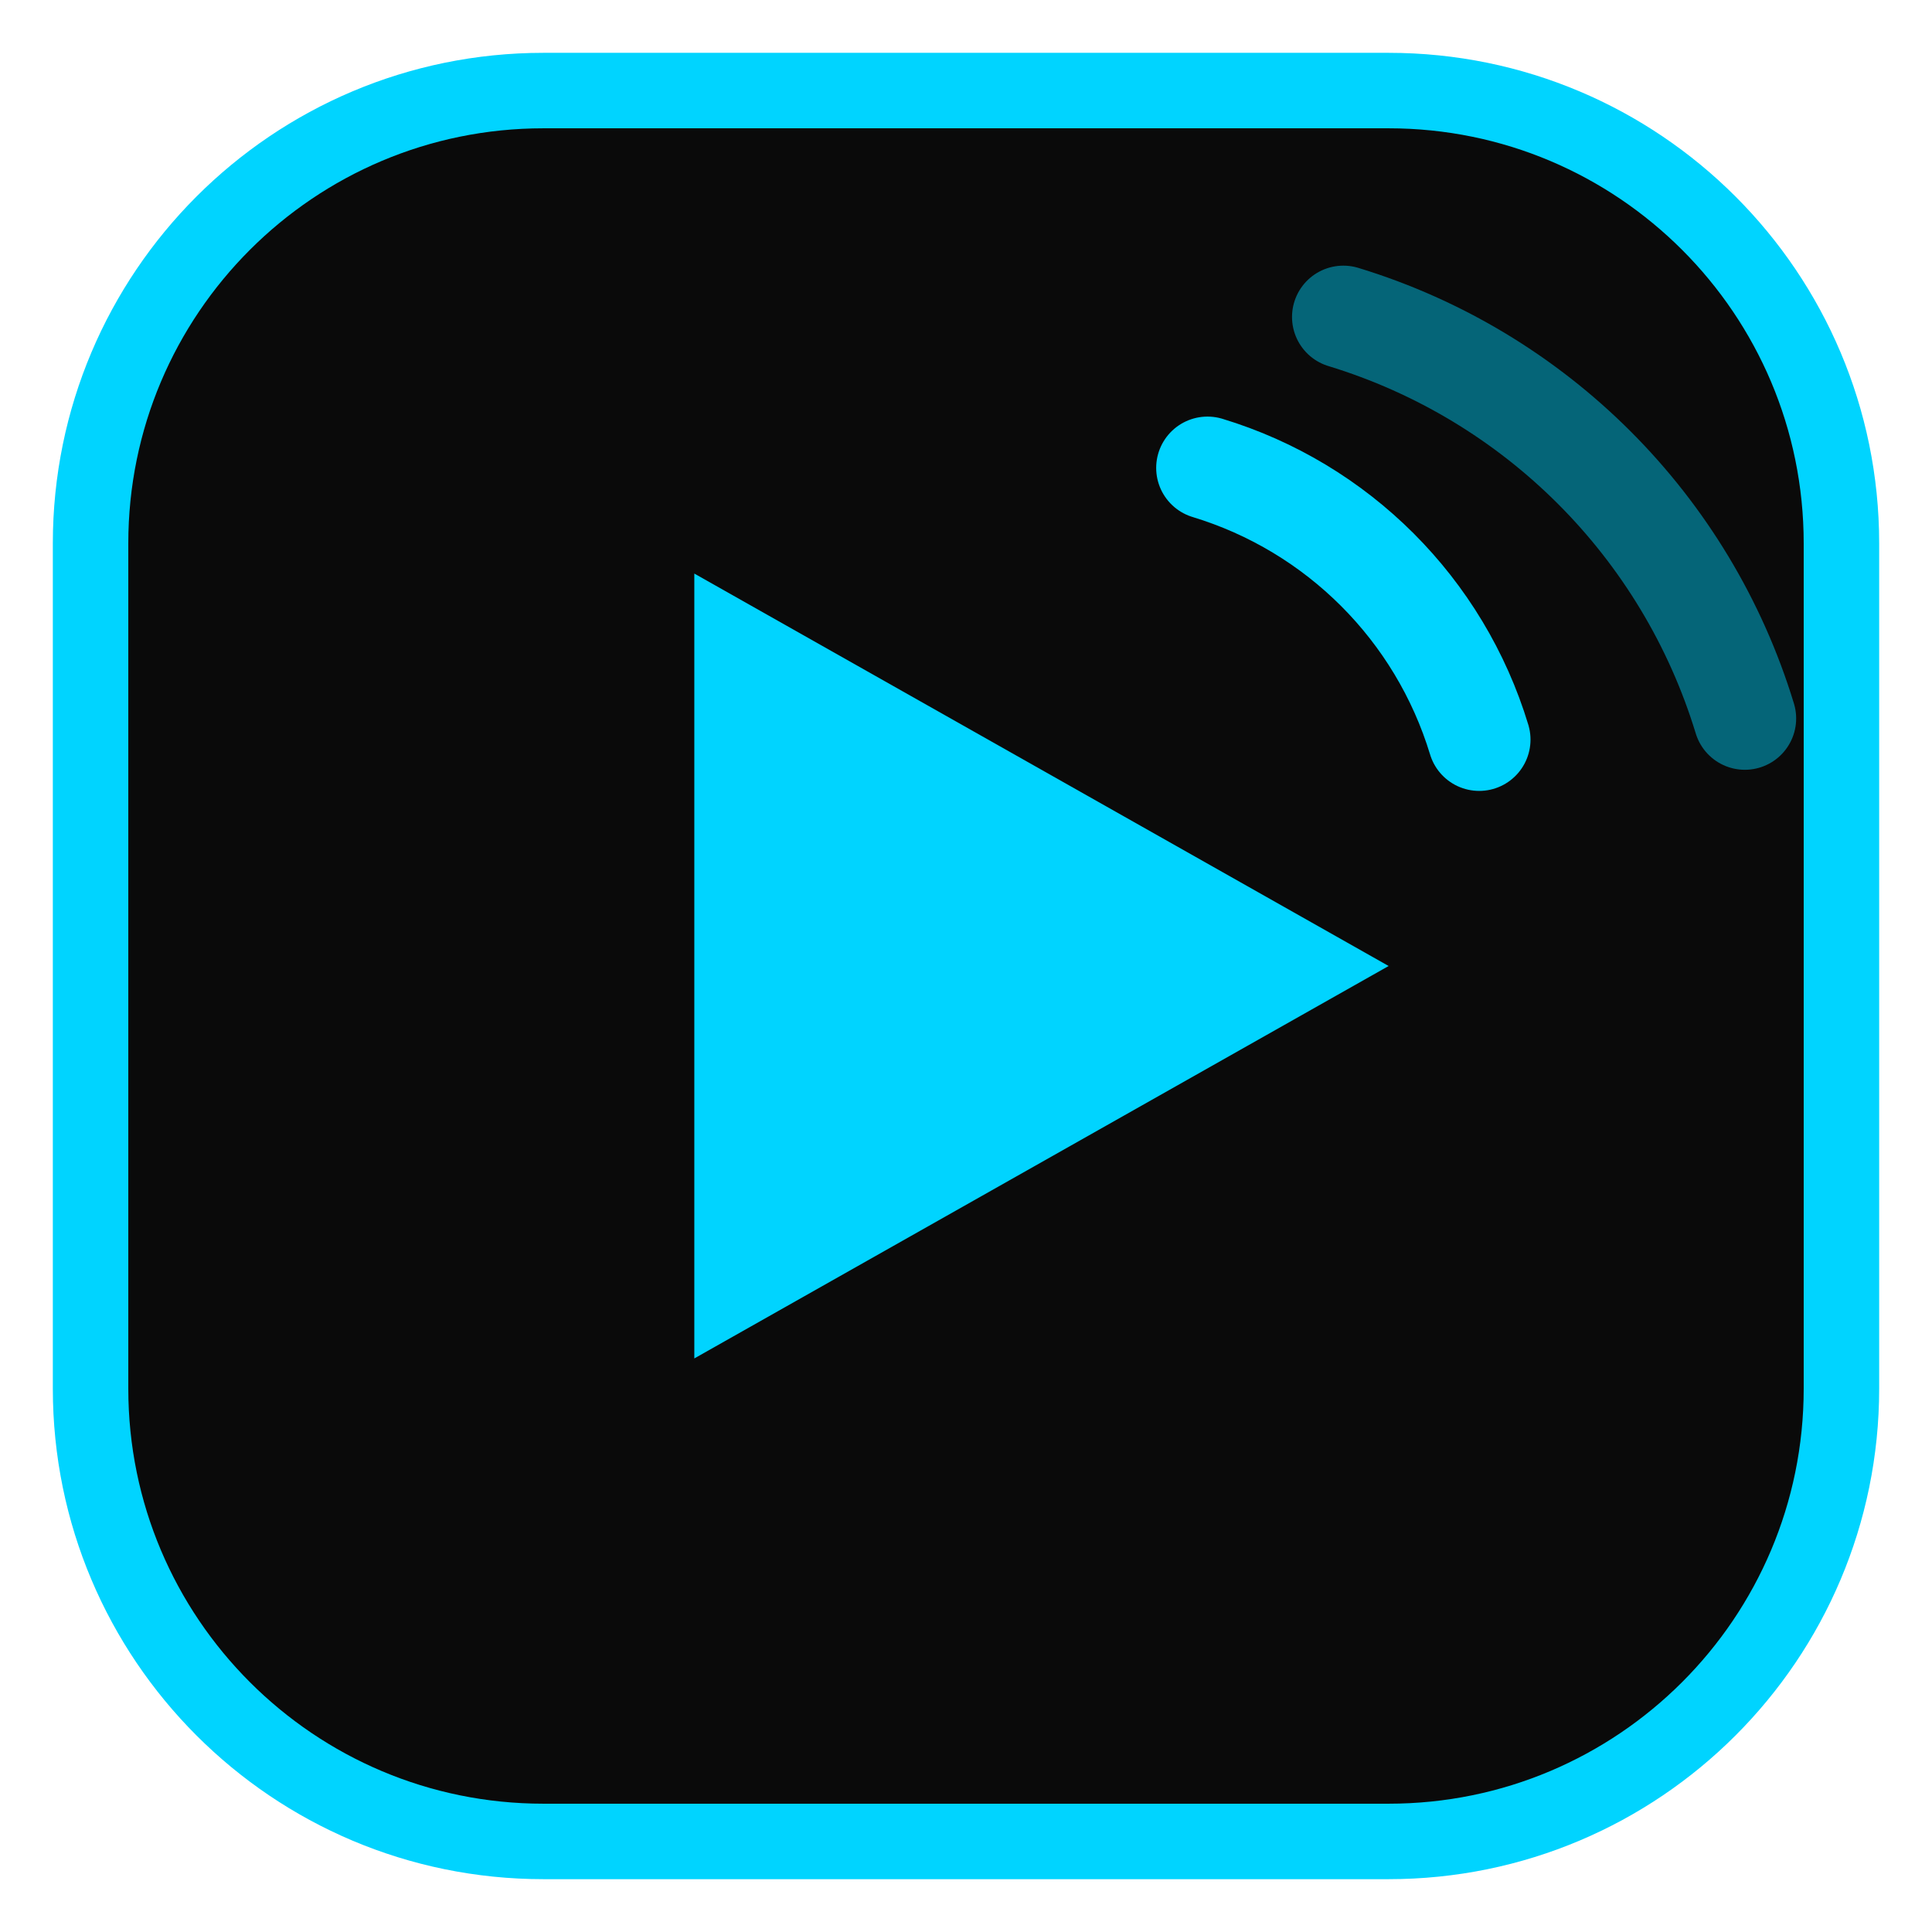
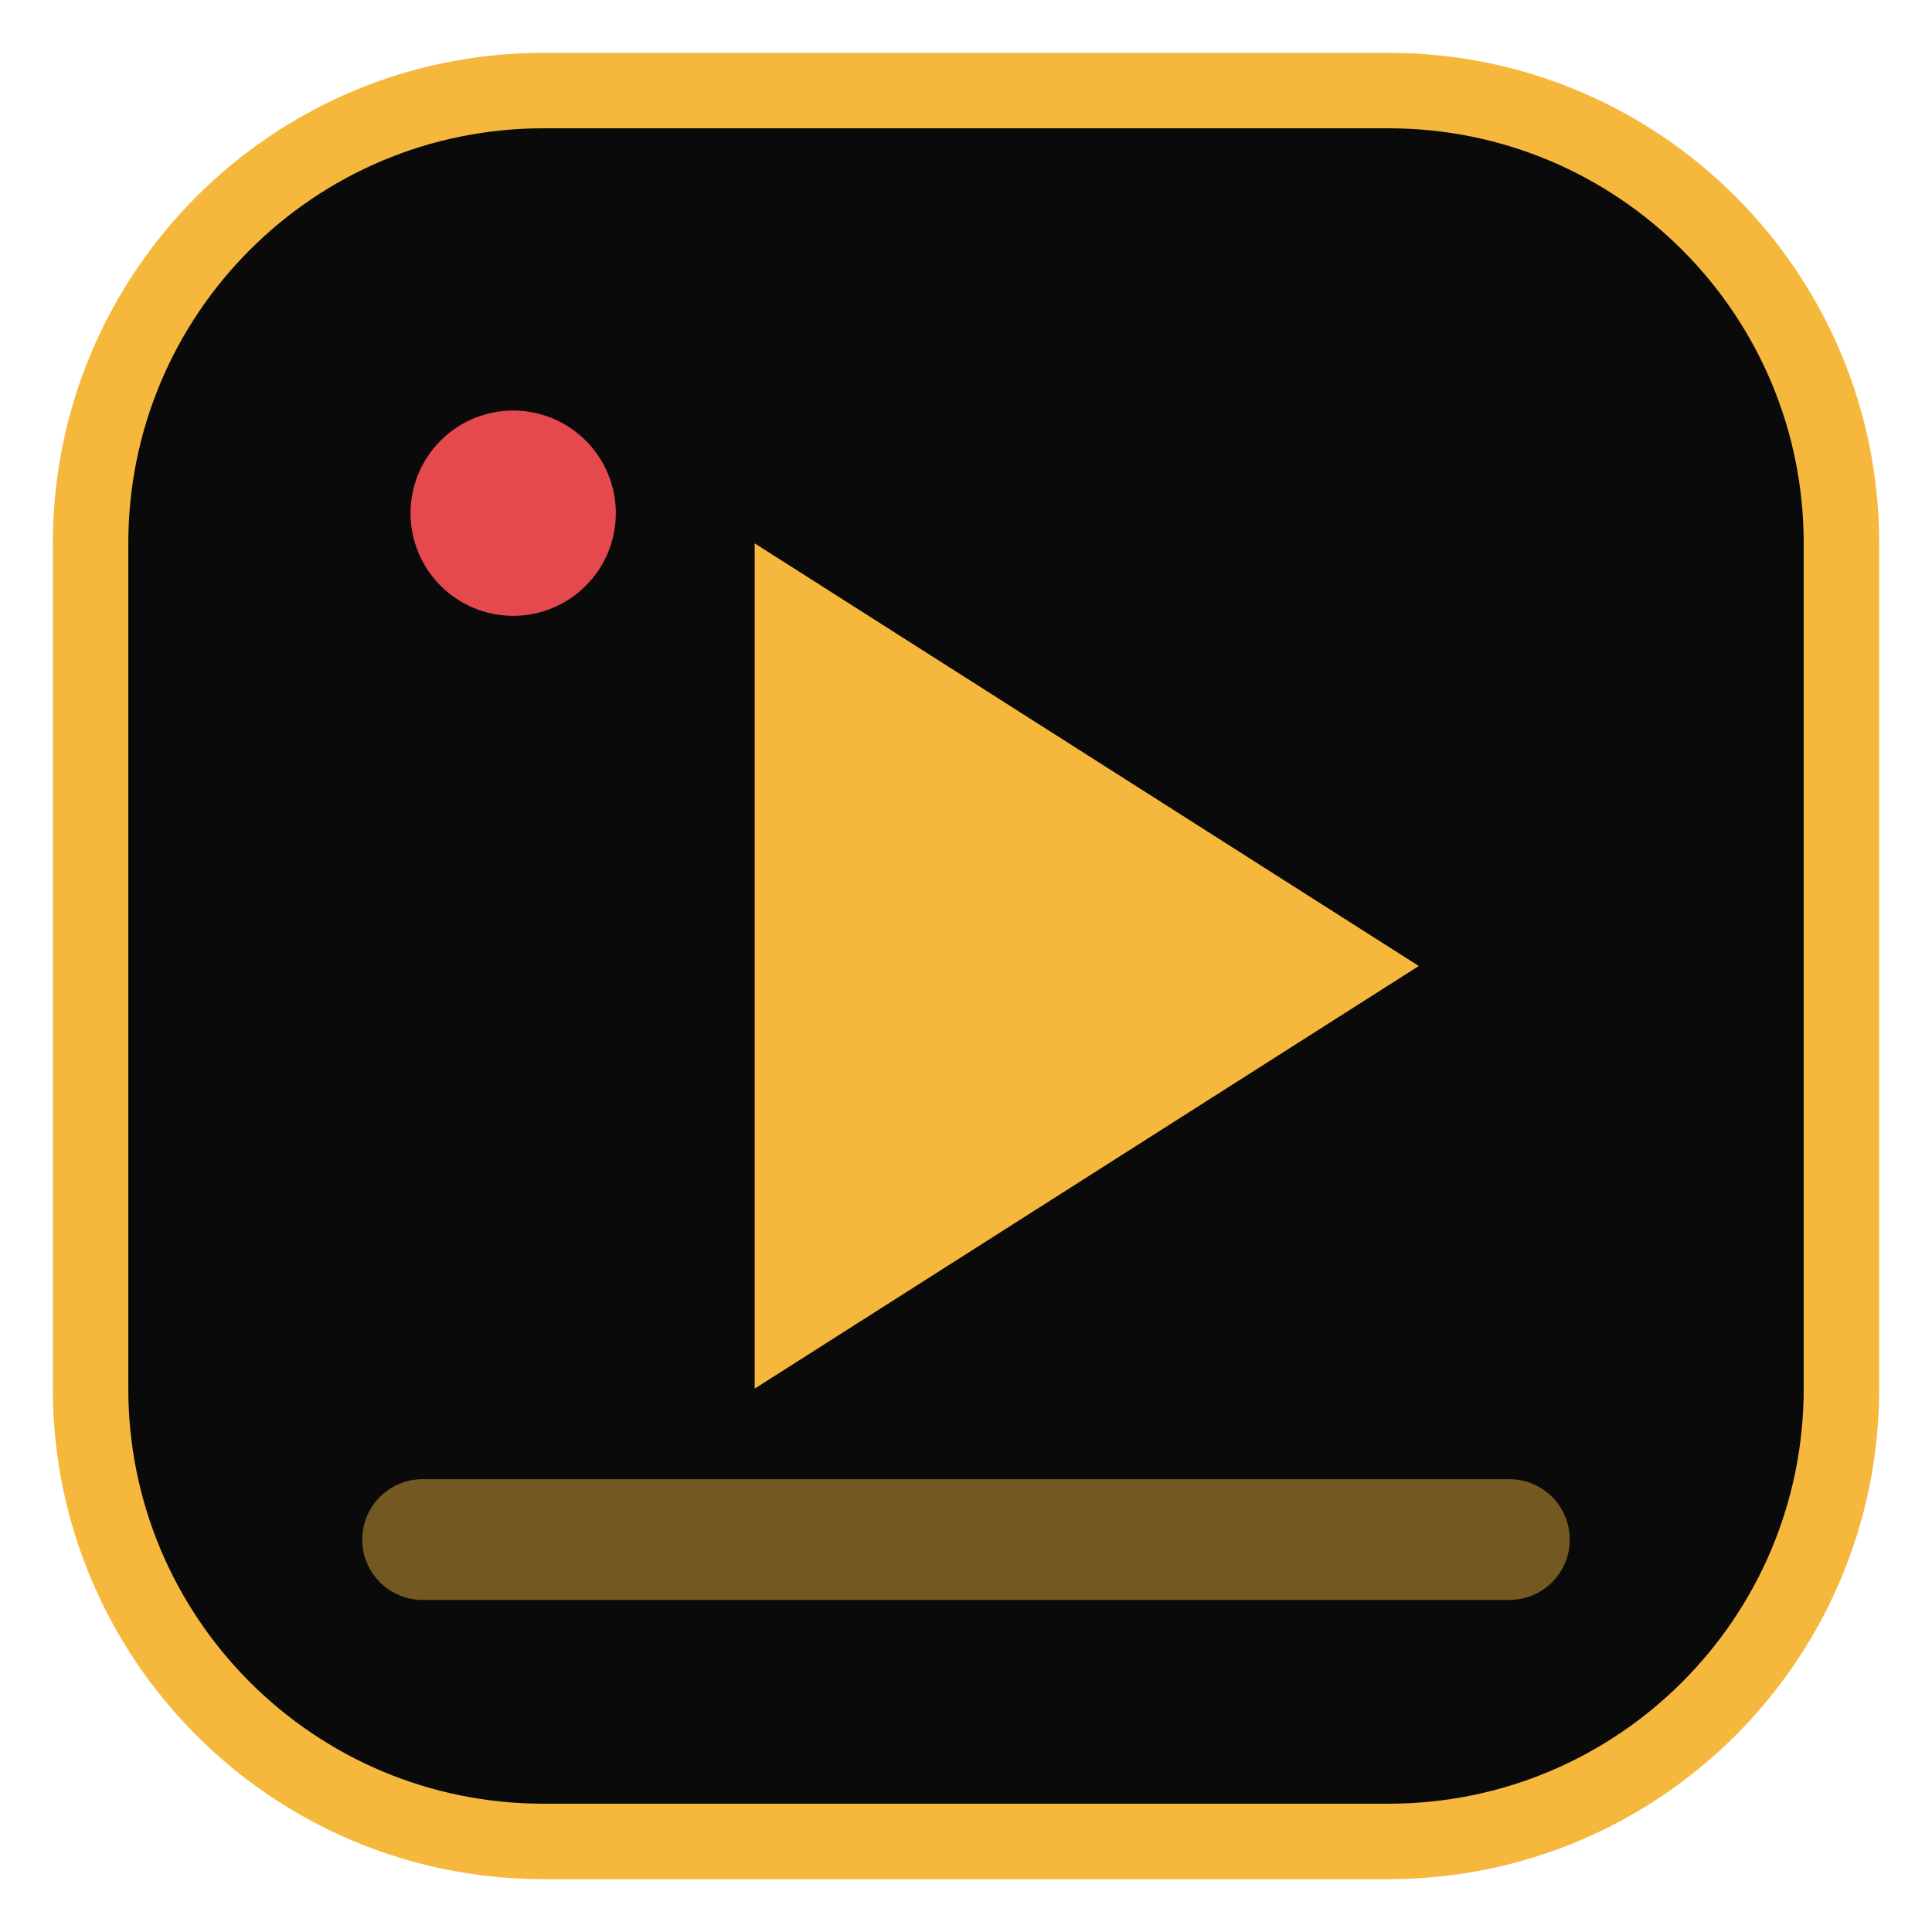
<svg xmlns="http://www.w3.org/2000/svg" viewBox="0 0 64 64">
-   <rect x="3" y="3" width="58" height="58" rx="15" fill="#0a0a0a" stroke="#00d4ff" stroke-width="2.5" />
-   <path d="M23 19 L46 32 L23 45 Z" fill="#00d4ff" />
-   <path d="M40 15.5a13.5 13.5 0 0 1 9 9" stroke="#00d4ff" stroke-width="3.4" fill="none" stroke-linecap="round" />
-   <path d="M44.5 10.5a20 20 0 0 1 13.3 13.3" stroke="#00d4ff" stroke-width="3.4" fill="none" stroke-linecap="round" opacity="0.45" />
+   <rect x="3" y="3" width="58" height="58" rx="15" fill="#0a0a0a" stroke="#f5b83d" stroke-width="2.5" />
+   <path d="M25 18 L47 32 L25 46 Z" fill="#f5b83d" />
+   <rect x="12" y="49" width="40" height="4" rx="2" fill="#f5b83d" opacity=".45" />
+   <circle cx="17" cy="17" r="3.4" fill="#e5484d" />
</svg>
